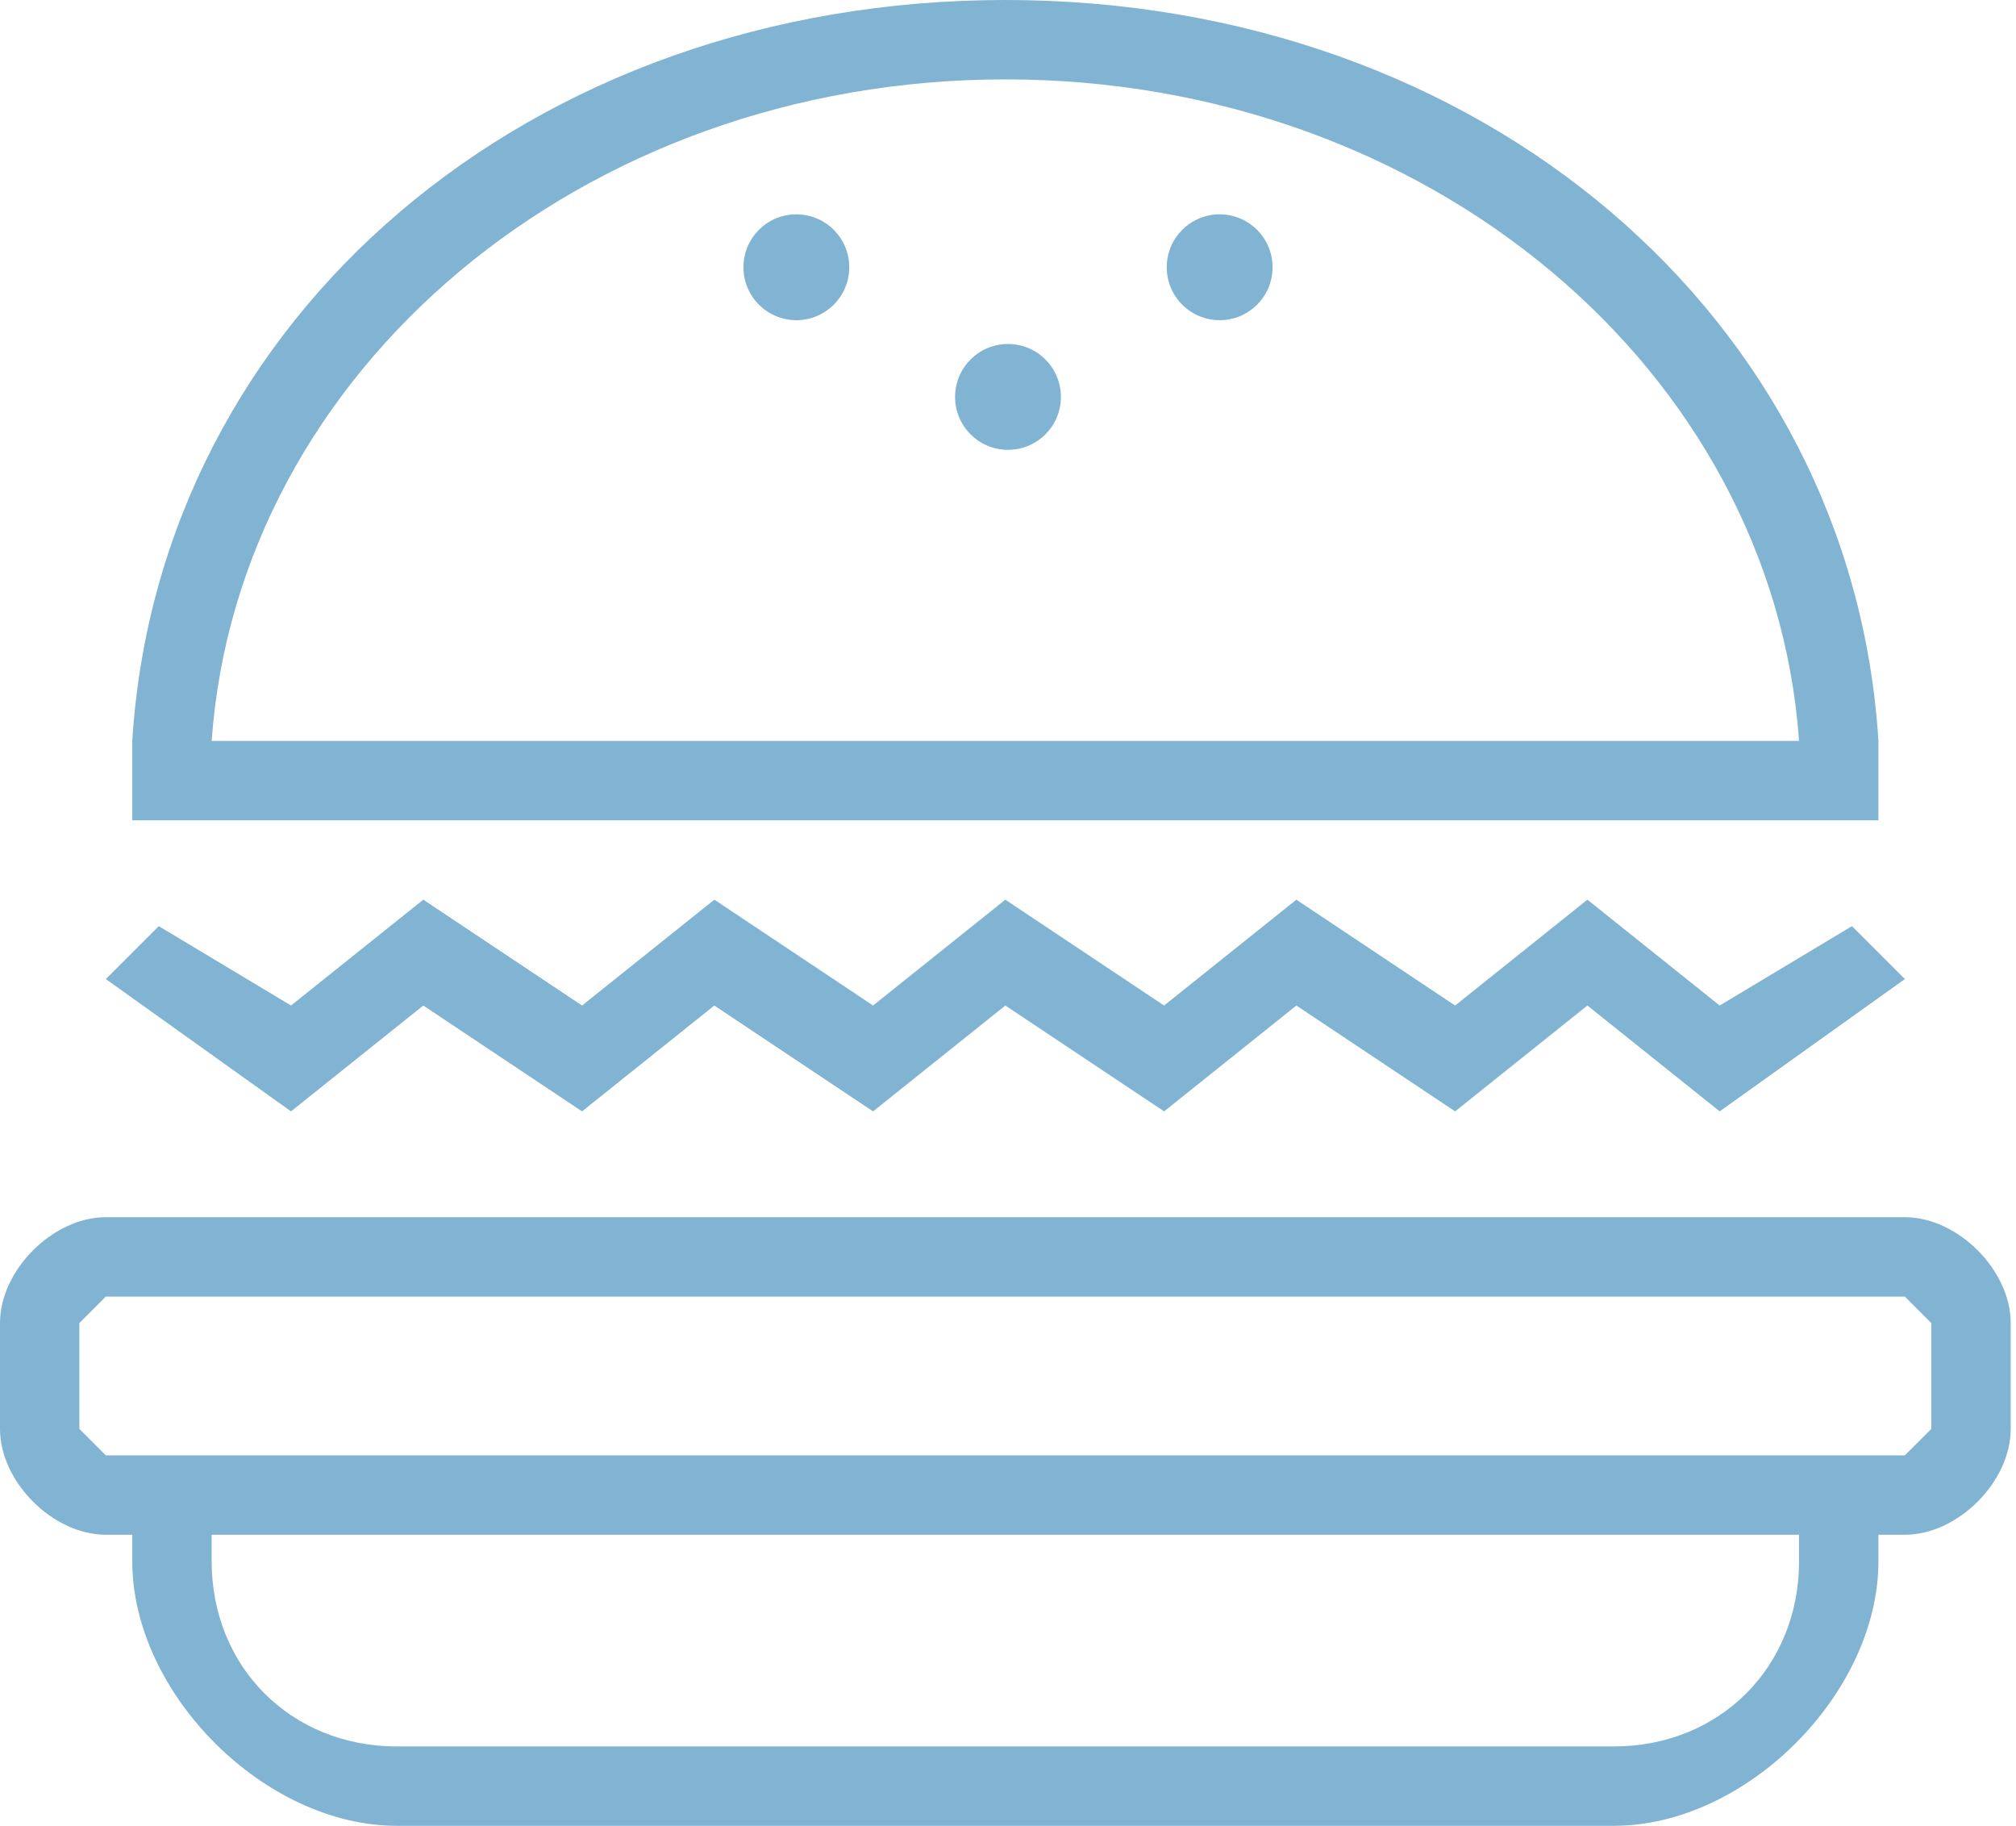
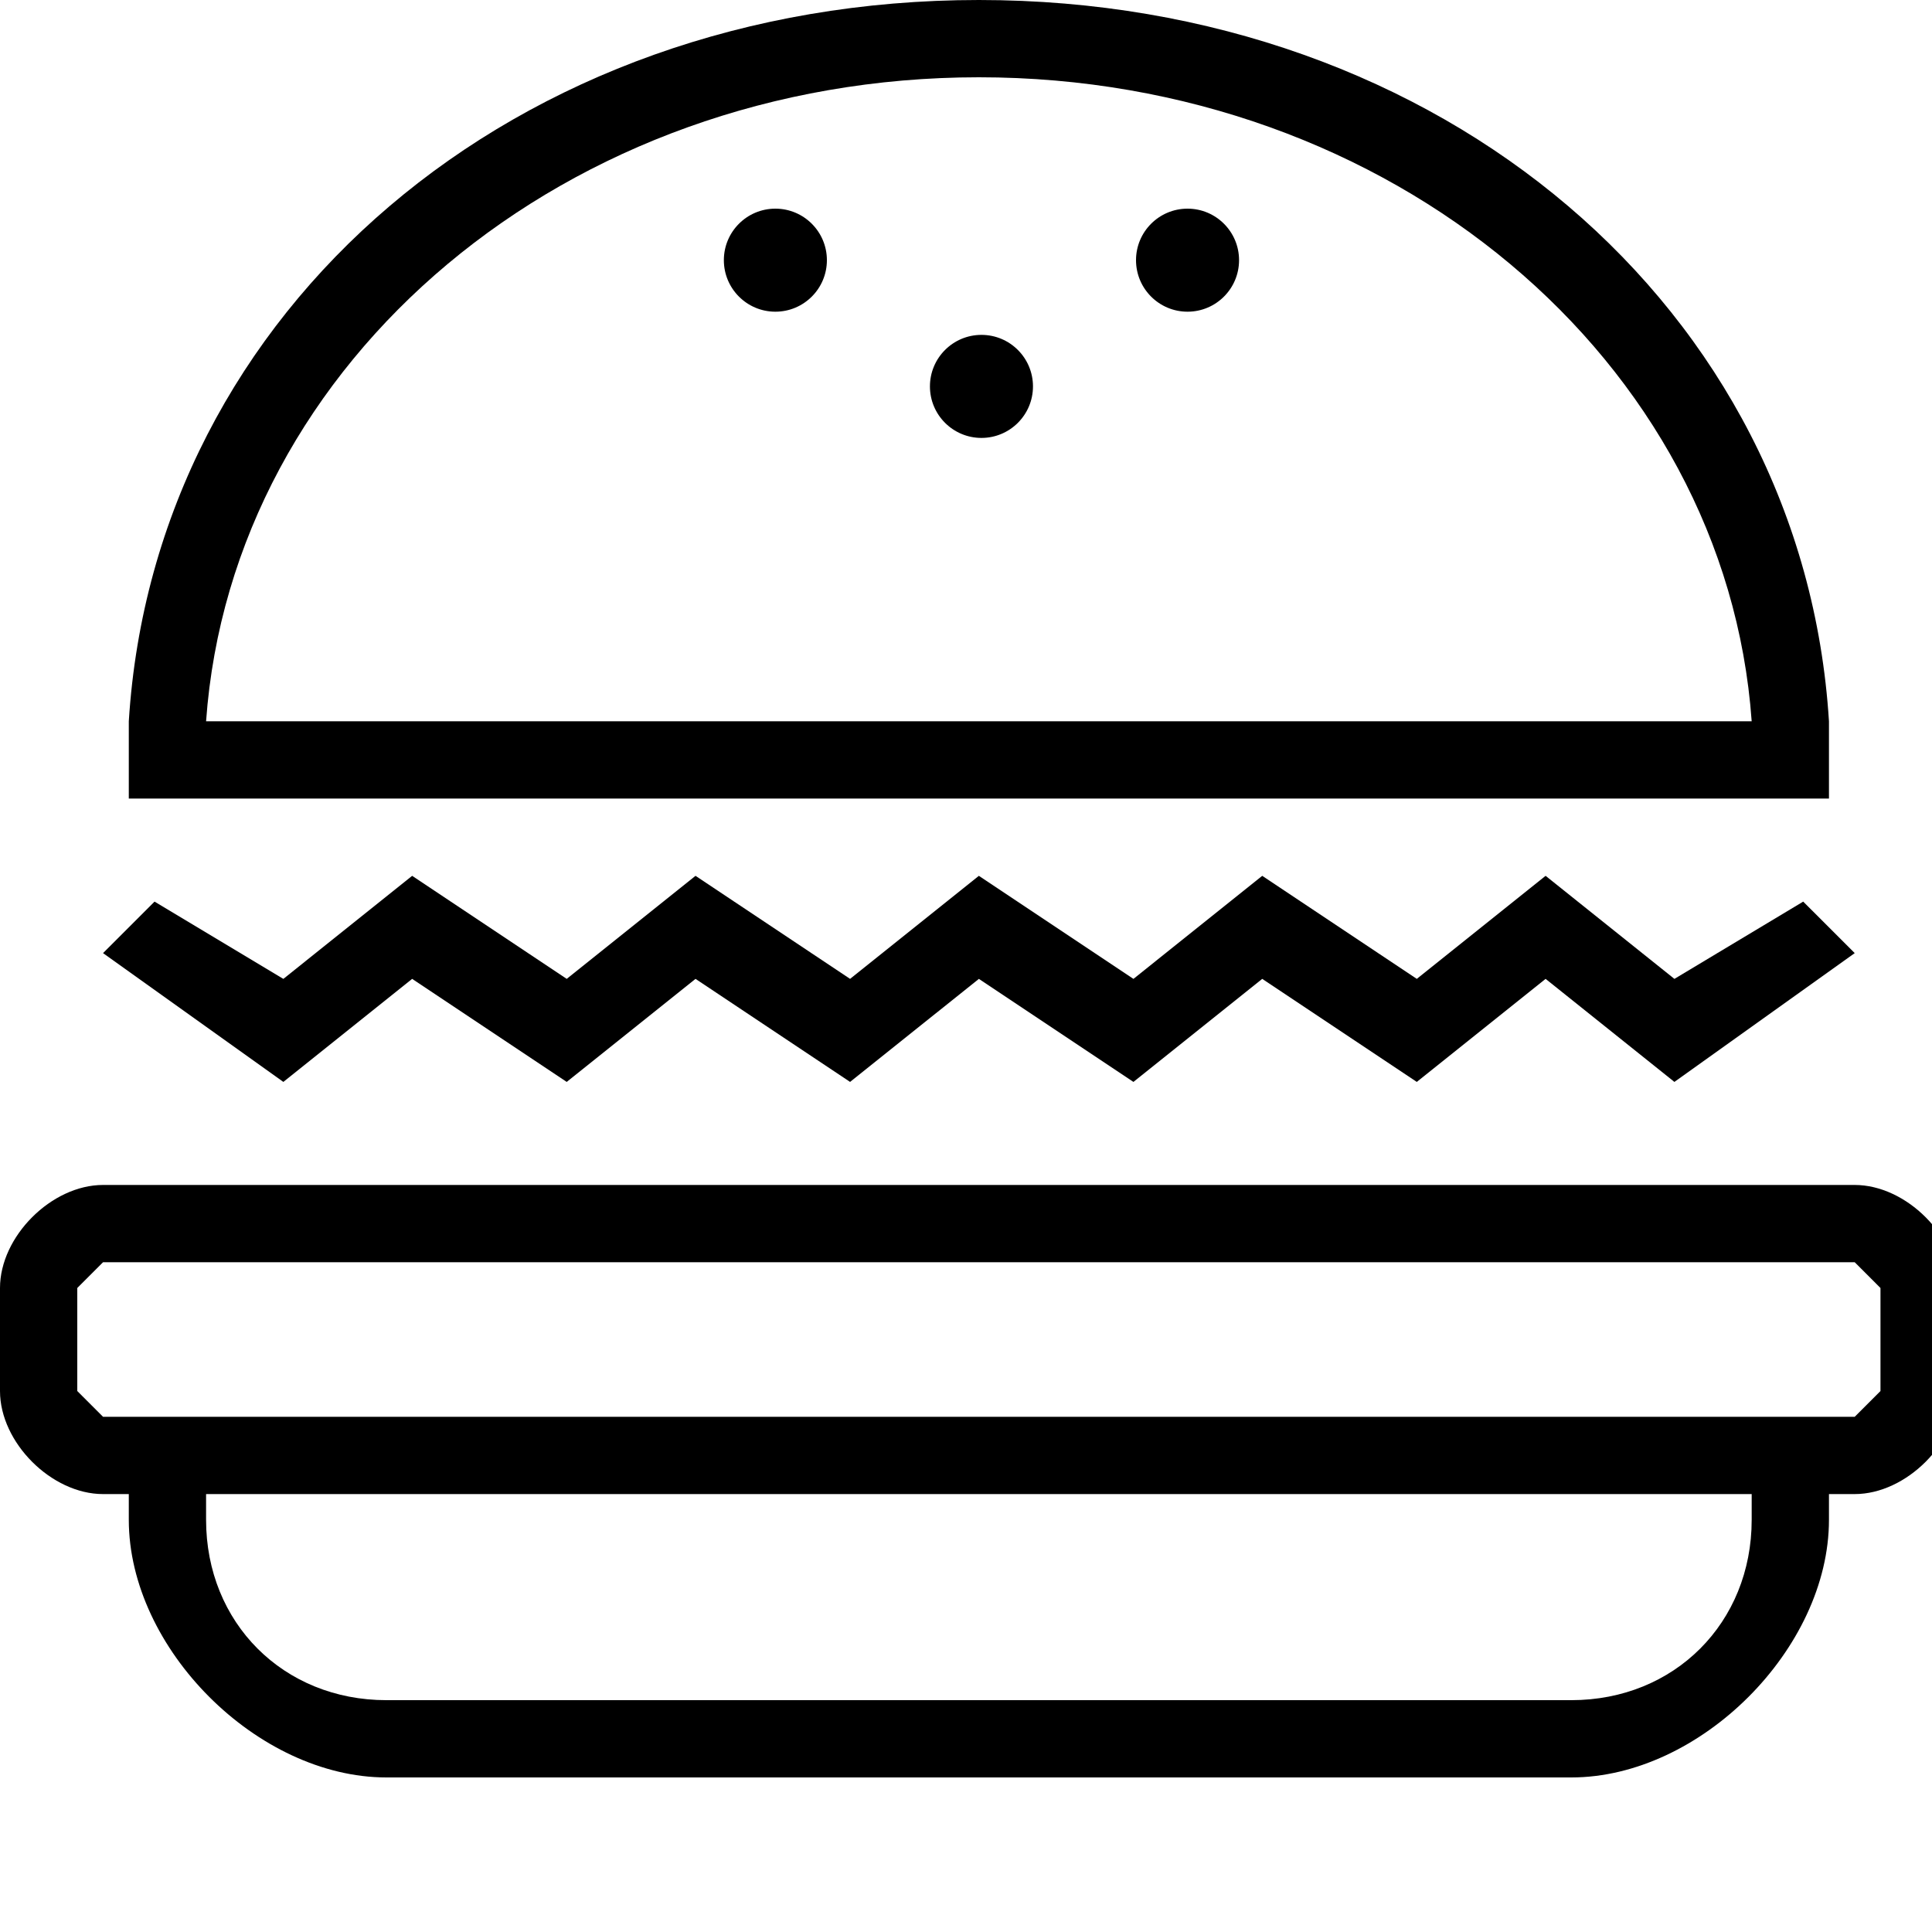
- <svg xmlns="http://www.w3.org/2000/svg" width="76.2" height="69">
+ <svg xmlns="http://www.w3.org/2000/svg" viewBox="0 0 75 75">
  <defs />
-   <g fill="#81b3d2">
+   <g>
    <path d="M72 46H4c-2 0-4 2-4 4v4c0 2 2 4 4 4h1v1c0 5 5 10 10 10h46c5 0 10-5 10-10v-1h1c2 0 4-2 4-4v-4c0-2-2-4-4-4zm-4 13c0 4-3 7-7 7H15c-4 0-7-3-7-7v-1h60v1zm5-5l-1 1H4l-1-1v-4l1-1h68l1 1v4zM16 38l6 4 5-4 6 4 5-4 6 4 5-4 6 4 5-4 5 4 7-5-2-2-5 3-5-4-5 4-6-4-5 4-6-4-5 4-6-4-5 4-6-4-5 4-5-3-2 2 7 5zM71 31v-3C70 12 56 0 38 0S6 12 5 28v3h66zM38 3c16 0 29 11 30 25H8C9 14 22 3 38 3z" />
    <circle cx="38.1" cy="15" r="2" />
    <circle cx="30.1" cy="10.1" r="2" />
    <circle cx="46.1" cy="10.1" r="2" />
  </g>
</svg>
